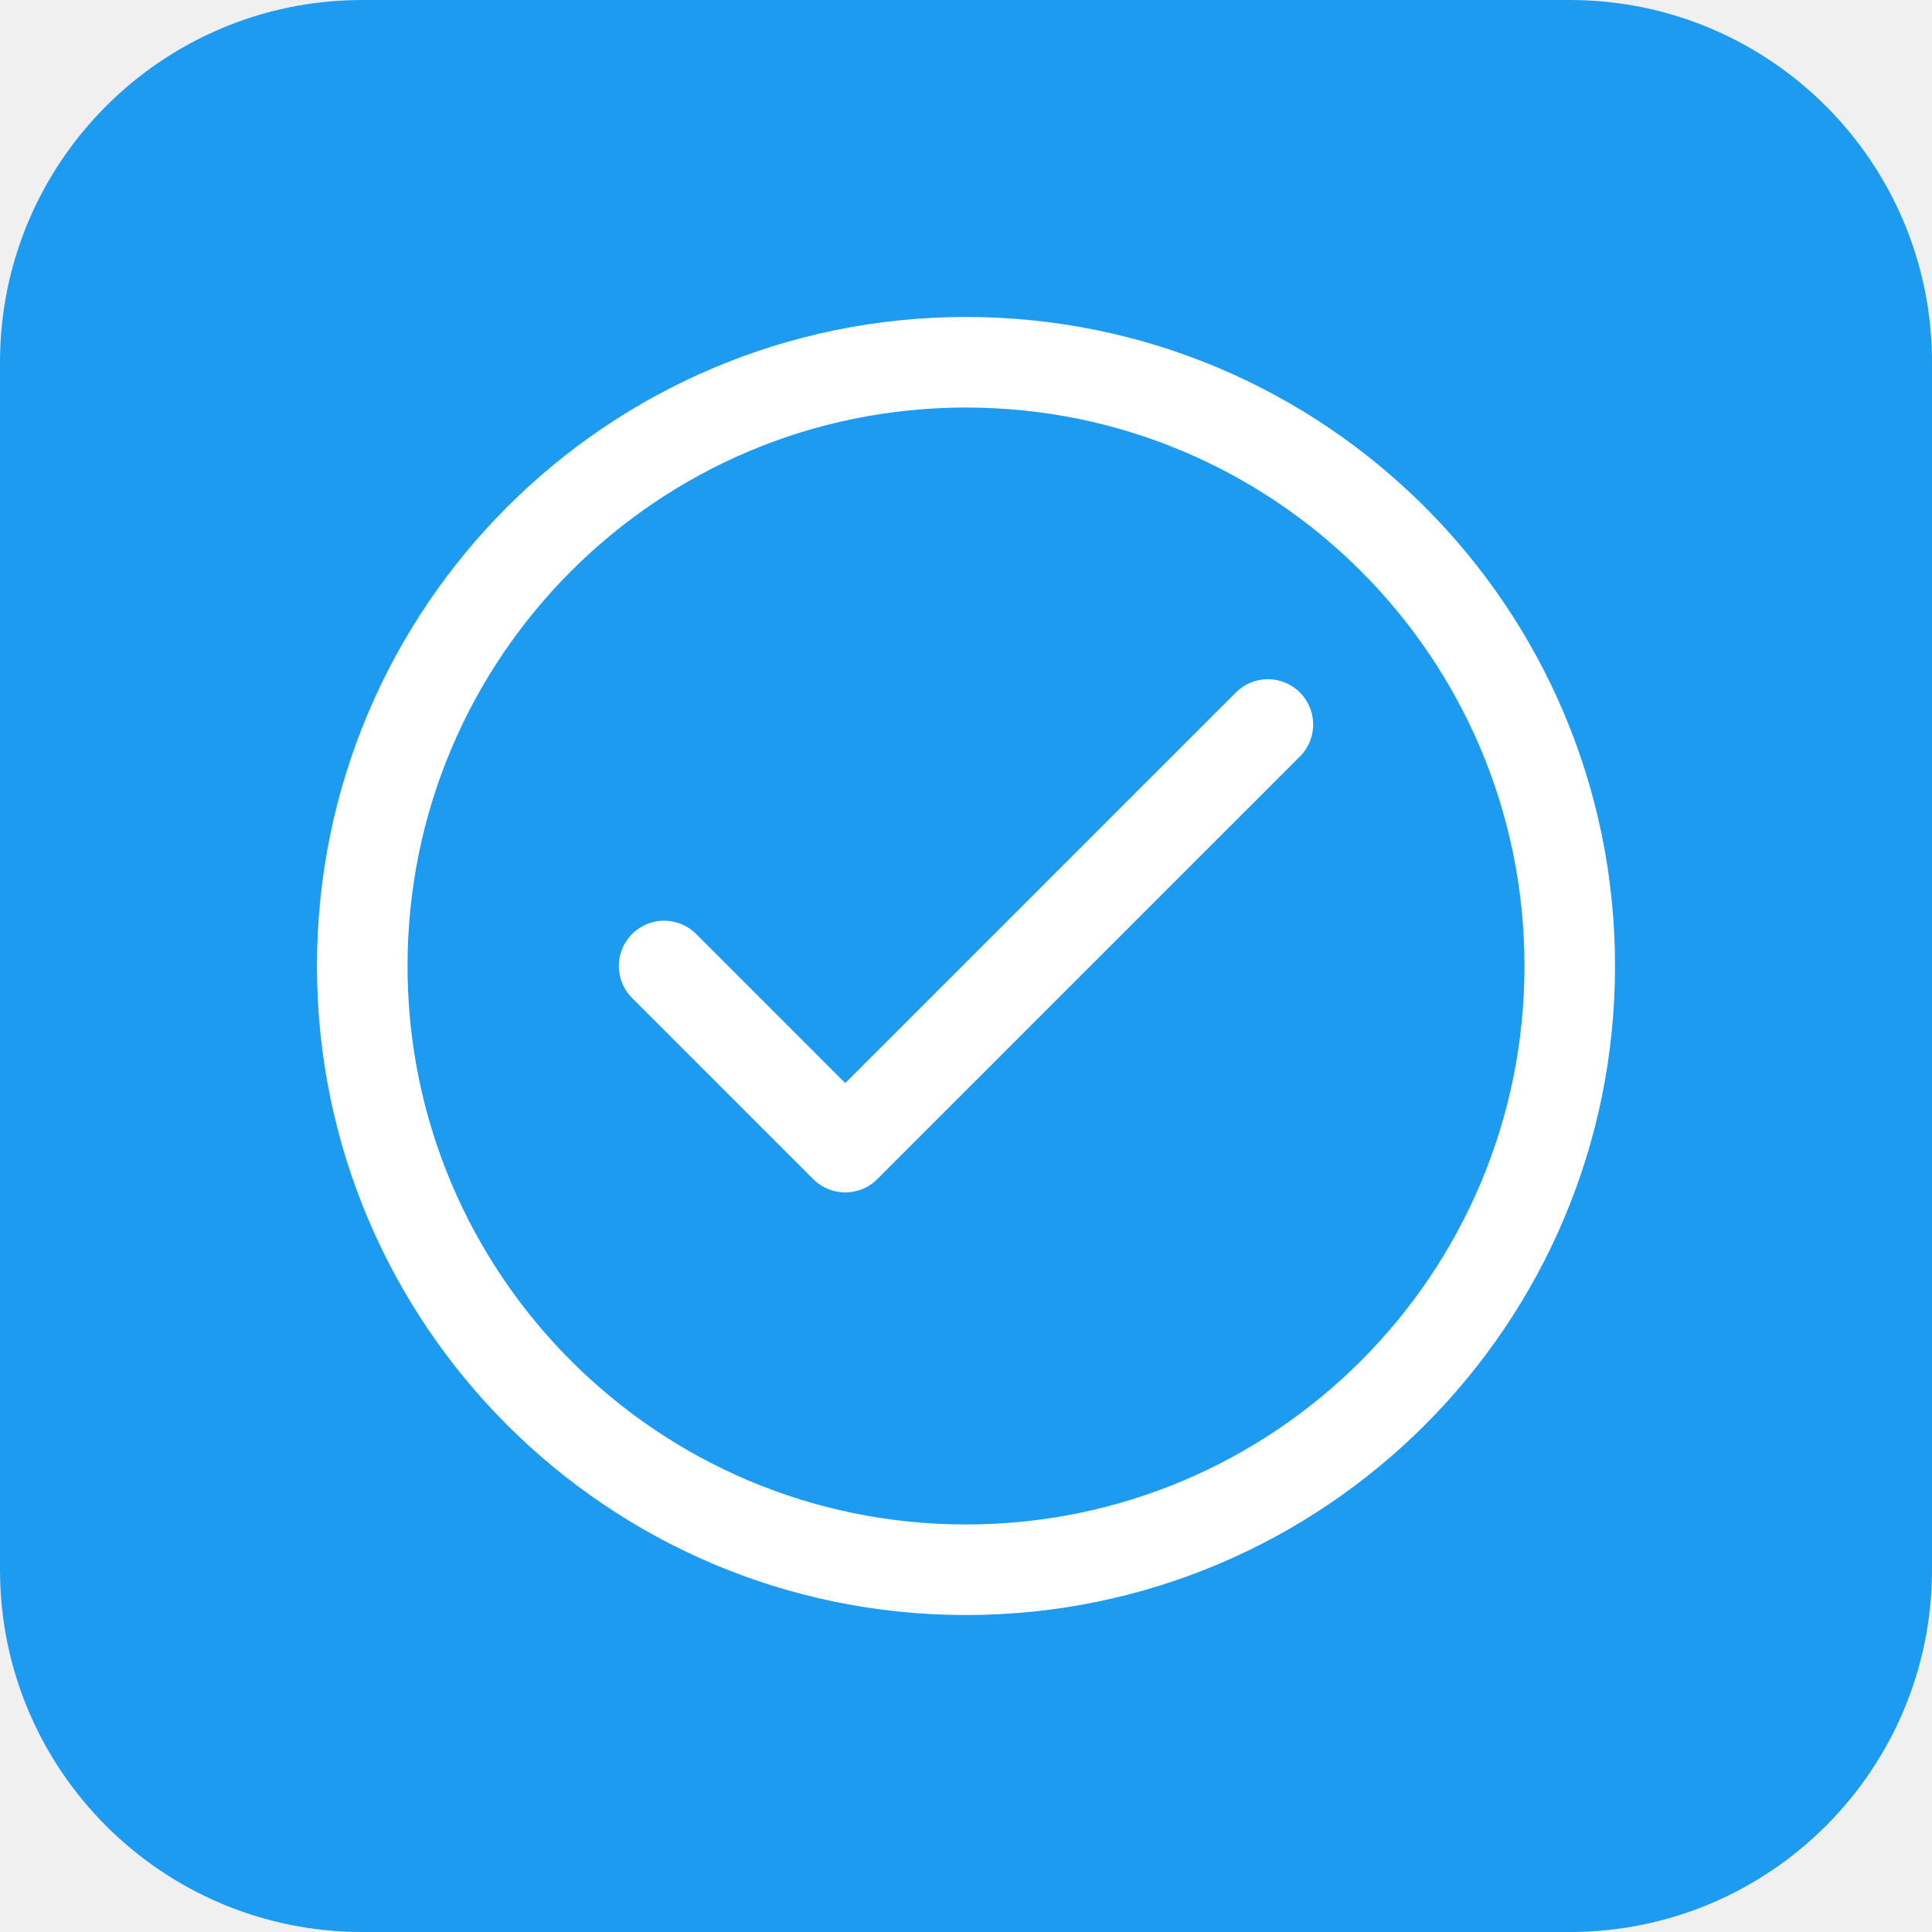
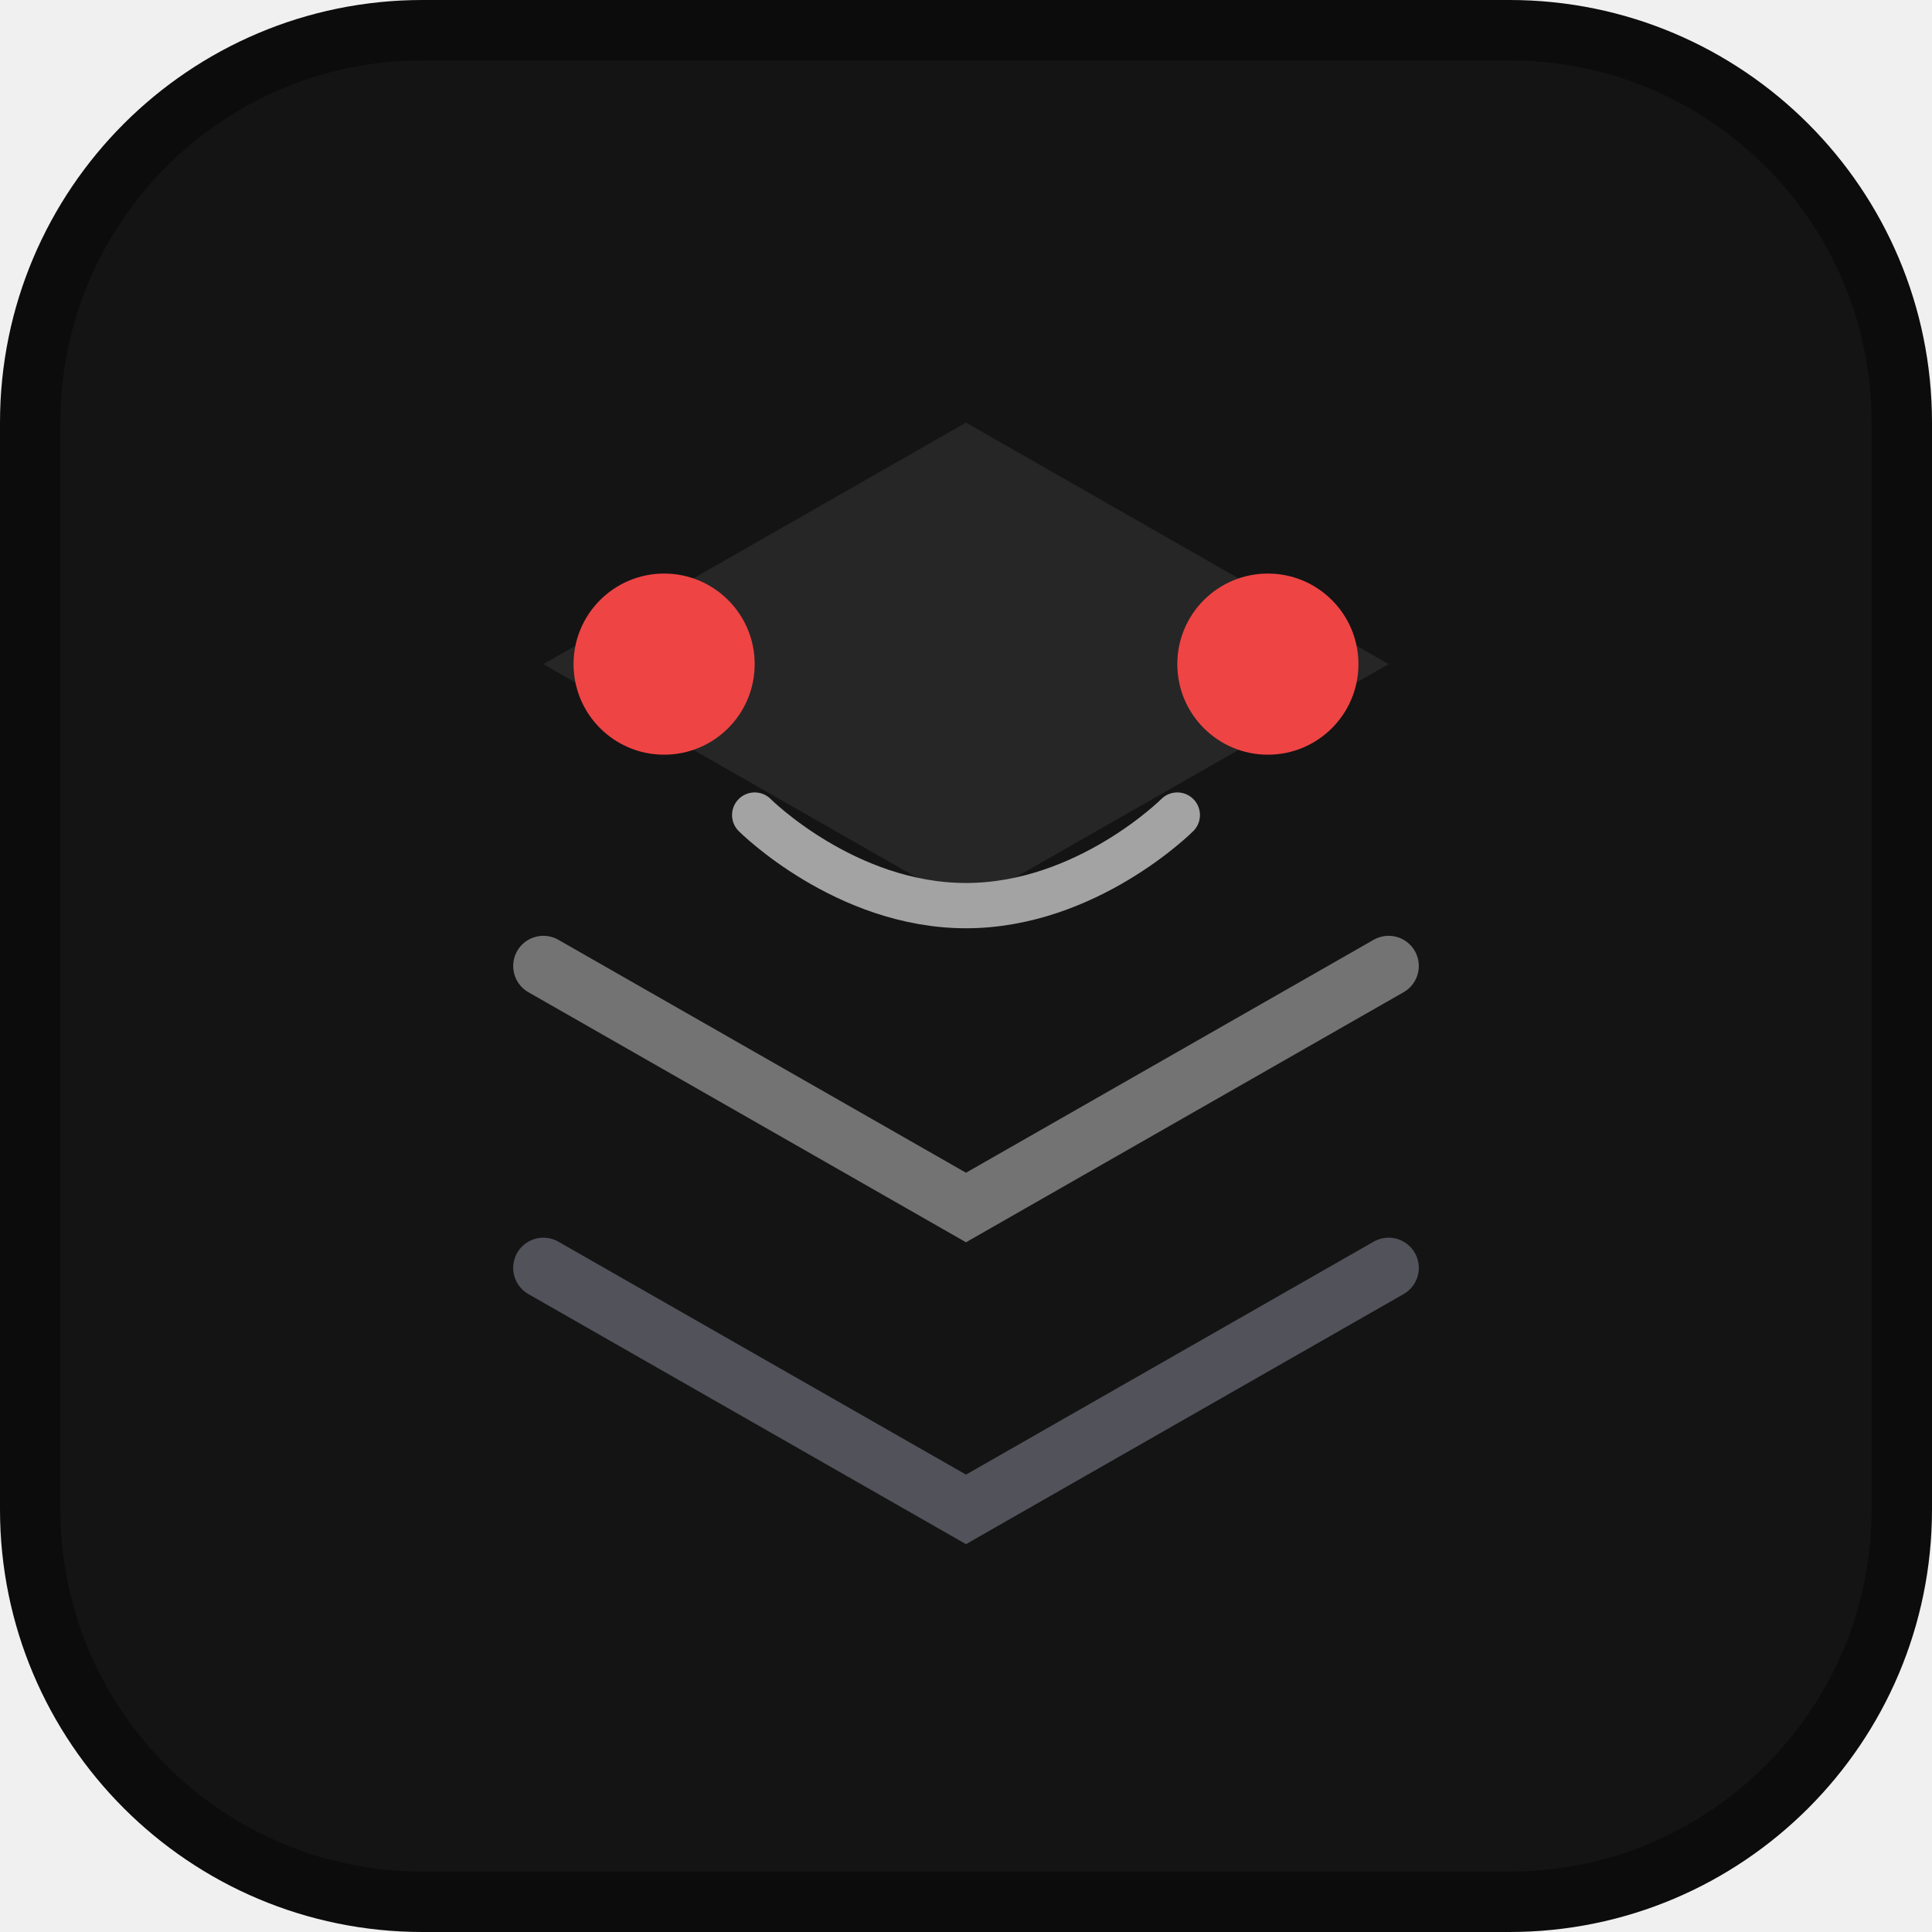
<svg xmlns="http://www.w3.org/2000/svg" width="128" height="128" viewBox="0 0 128 128" fill="none">
-   <rect width="128" height="128" rx="24" fill="#1D9BF0" />
-   <circle cx="64" cy="64" r="40" stroke="white" stroke-width="6" fill="none" />
-   <path d="M44 64L56 76L84 48" stroke="white" stroke-width="6" stroke-linecap="round" stroke-linejoin="round" />
+   <rect width="128" height="128" rx="28" fill="#0c0c0c" />
+   <rect x="4" y="4" width="120" height="120" rx="24" fill="#141414" />
+   <path d="M64 28L36 44L64 60L92 44L64 28Z" fill="#262626" />
+   <path d="M36 84L64 100L92 84" stroke="#52525b" stroke-width="4" stroke-linecap="round" />
+   <path d="M36 64L64 80L92 64" stroke="#737373" stroke-width="4" stroke-linecap="round" />
+   <circle cx="44" cy="44" r="6" fill="#ef4444" />
+   <circle cx="84" cy="44" r="6" fill="#ef4444" />
+   <path d="M50 54C50 54 56 60 64 60C72 60 78 54 78 54" stroke="#a3a3a3" stroke-width="3" stroke-linecap="round" />
</svg>
